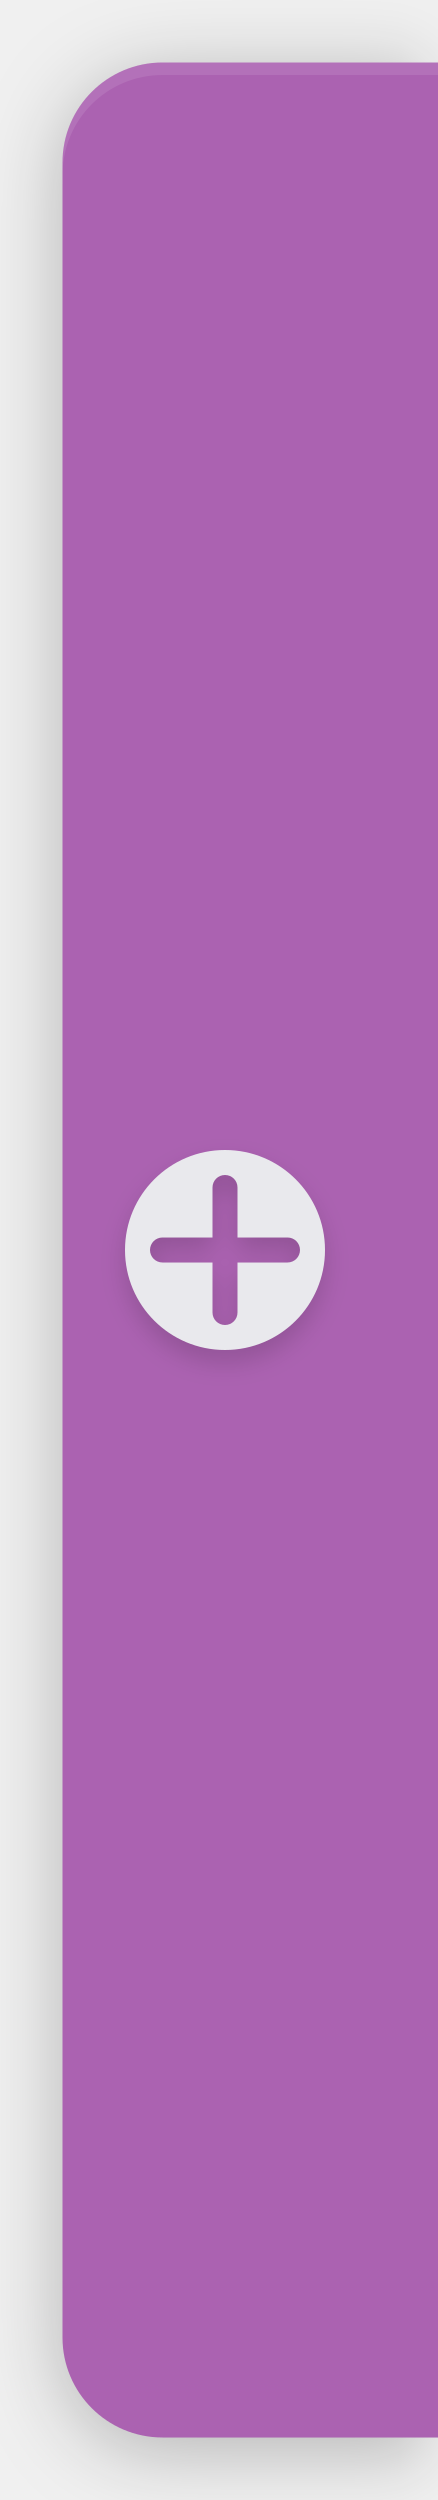
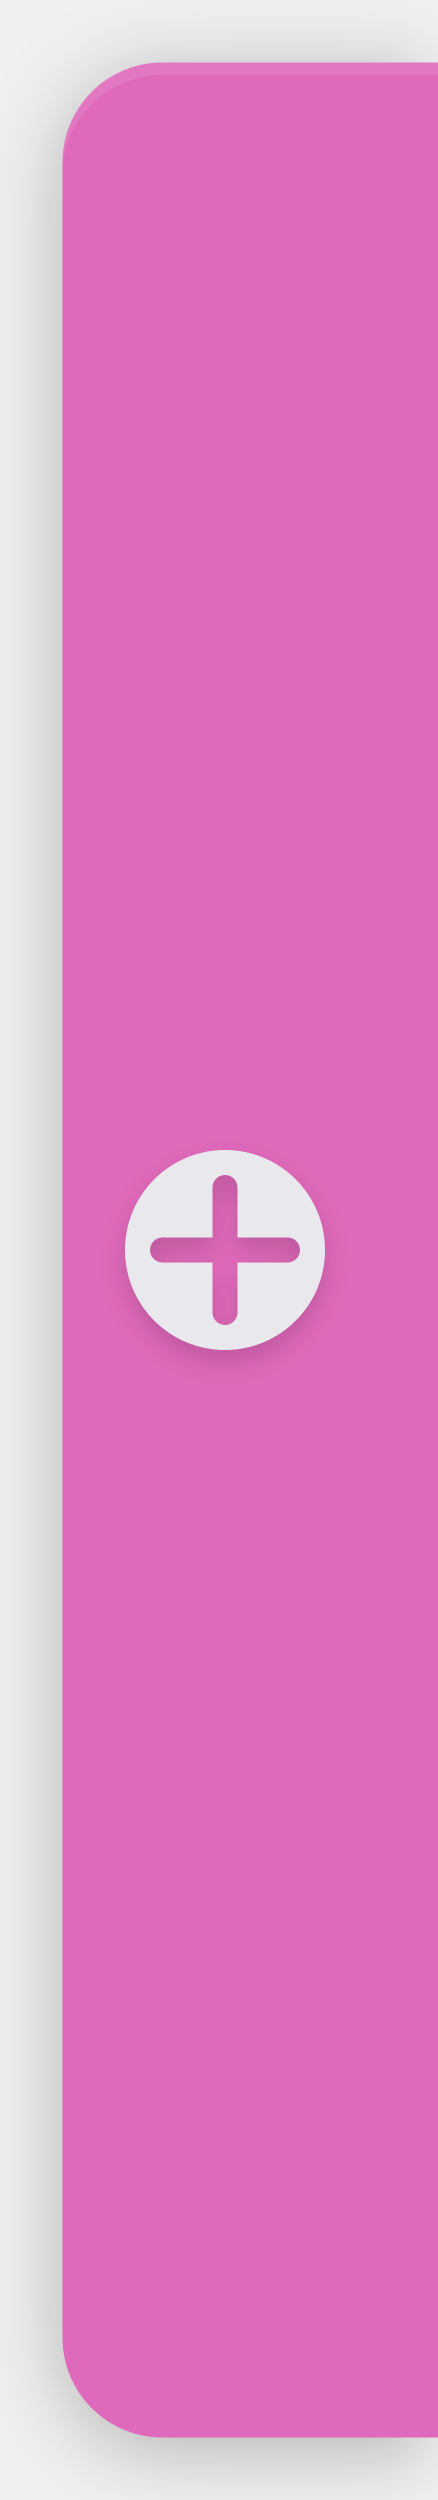
<svg xmlns="http://www.w3.org/2000/svg" width="35" height="200" version="1.1" id="svg8">
  <defs id="defs12">
    <filter style="color-interpolation-filters:sRGB" id="filter1168" x="-0.103" y="-0.041" width="1.205" height="1.081">
      <feGaussianBlur stdDeviation="3.207" id="feGaussianBlur1170" />
    </filter>
    <filter style="color-interpolation-filters:sRGB" id="filter1174" x="-0.147" y="-0.147" width="1.294" height="1.294">
      <feGaussianBlur stdDeviation="0.98" id="feGaussianBlur1176" />
    </filter>
  </defs>
  <rect id="rect612" width="75" height="190" x="5" y="6" rx="8" ry="8" style="fill:#000000;fill-opacity:1;filter:url(#filter1168);opacity:0.25" />
-   <rect id="rect342" width="75" height="190" x="5" y="5" rx="8" ry="8" style="fill:#ab62b1;fill-opacity:1" />
+   <rect id="rect342" width="75" height="190" x="5" y="5" rx="8" ry="8" style="fill:#df69ba;fill-opacity:1" />
  <path d="m 18,95 c -0.554,0 -1,0.446 -1,1 v 4 h -4 c -0.554,0 -1,0.446 -1,1 0,0.554 0.446,1 1,1 h 4 v 4 c 0,0.554 0.446,1 1,1 0.554,0 1,-0.446 1,-1 v -4 h 4 c 0.554,0 1,-0.446 1,-1 0,-0.554 -0.446,-1 -1,-1 h -4 v -4 c 0,-0.554 -0.446,-1 -1,-1 z m 8,6 a 8,8 0 0 1 -8,8 8,8 0 0 1 -8,-8 8,8 0 0 1 8,-8 8,8 0 0 1 8,8 z" color="#000000" color-rendering="auto" fill="#ffffff" image-rendering="auto" solid-color="#000000" style="isolation:auto;mix-blend-mode:normal;shape-rendering:auto;fill:#000000;filter:url(#filter1174);opacity:0.15" id="path1172" />
  <path d="m 18,94 c -0.554,0 -1,0.446 -1,1 v 4 h -4 c -0.554,0 -1,0.446 -1,1 0,0.554 0.446,1 1,1 h 4 v 4 c 0,0.554 0.446,1 1,1 0.554,0 1,-0.446 1,-1 v -4 h 4 c 0.554,0 1,-0.446 1,-1 0,-0.554 -0.446,-1 -1,-1 h -4 v -4 c 0,-0.554 -0.446,-1 -1,-1 z m 8,6 a 8,8 0 0 1 -8,8 8,8 0 0 1 -8,-8 8,8 0 0 1 8,-8 8,8 0 0 1 8,8 z" color="#000000" color-rendering="auto" fill="#ffffff" image-rendering="auto" solid-color="#000000" style="isolation:auto;mix-blend-mode:normal;shape-rendering:auto;fill:#e9e9ed;fill-opacity:1" id="path4" />
  <path id="rect607" style="fill:#ffffff;fill-opacity:1;opacity:0.1" d="M 13 5 C 8.568 5 5 8.568 5 13 L 5 14 C 5 9.568 8.568 6 13 6 L 72 6 C 76.432 6 80 9.568 80 14 L 80 13 C 80 8.568 76.432 5 72 5 L 13 5 z " />
</svg>
